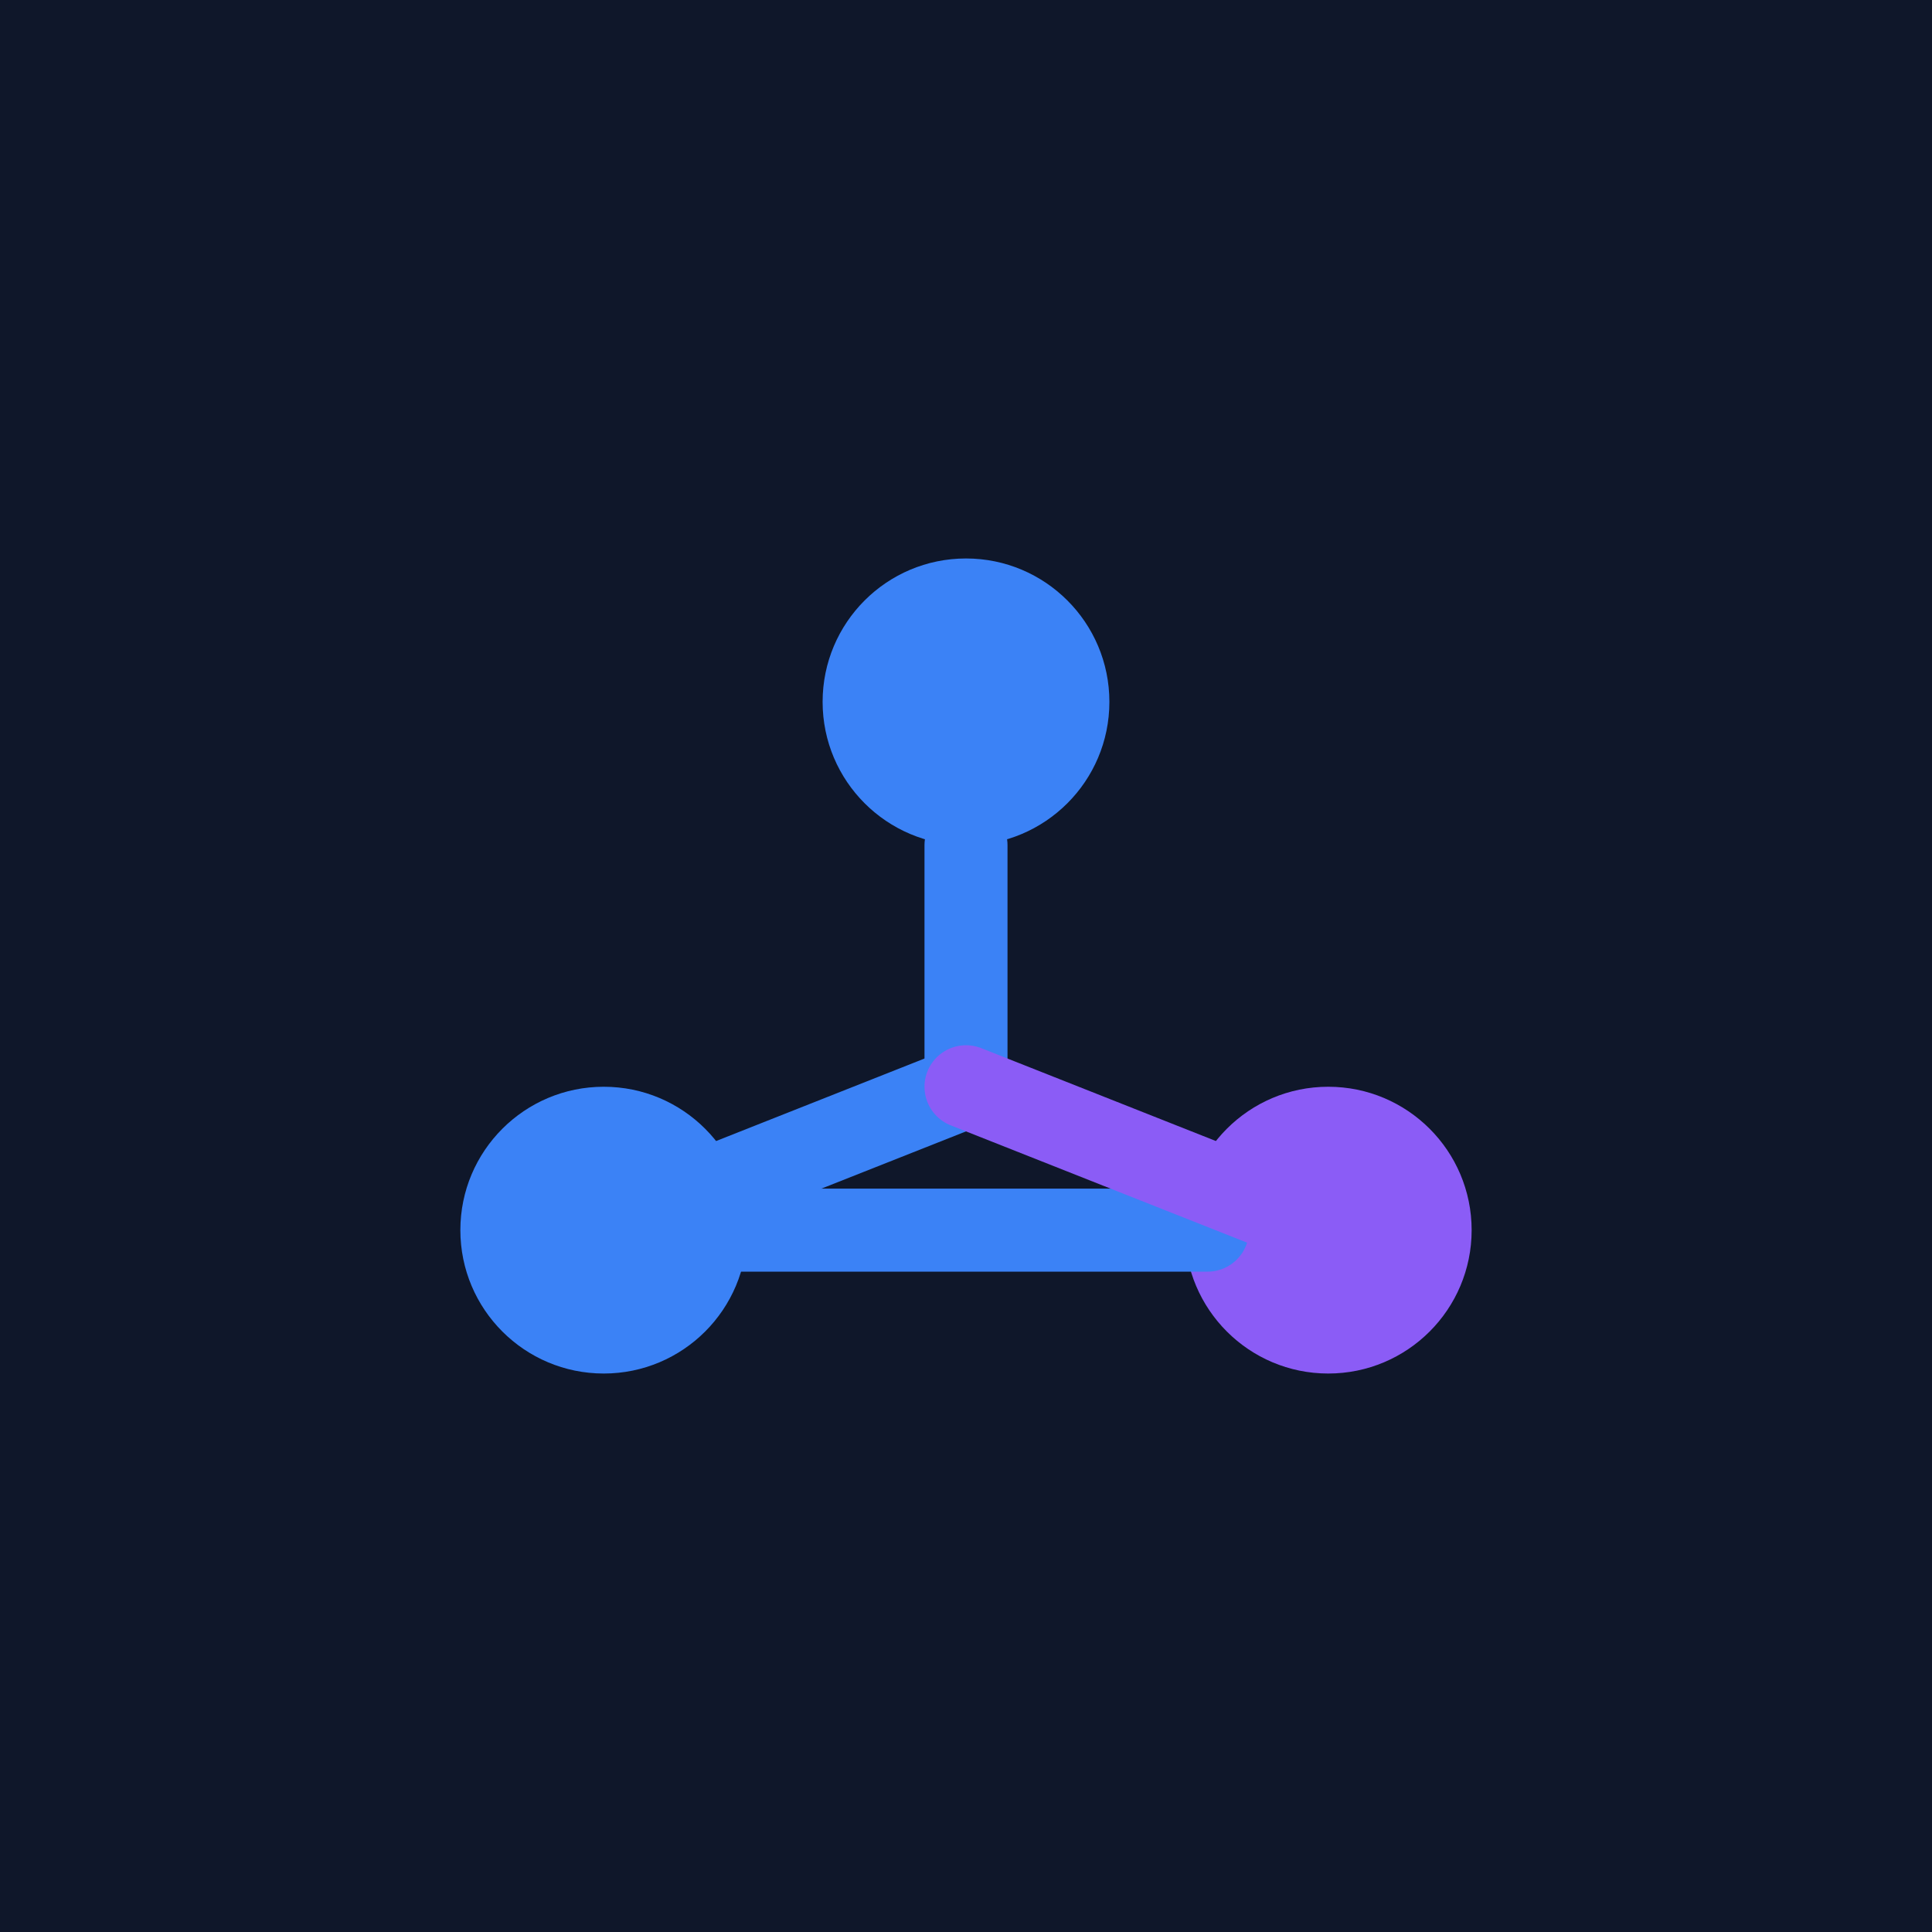
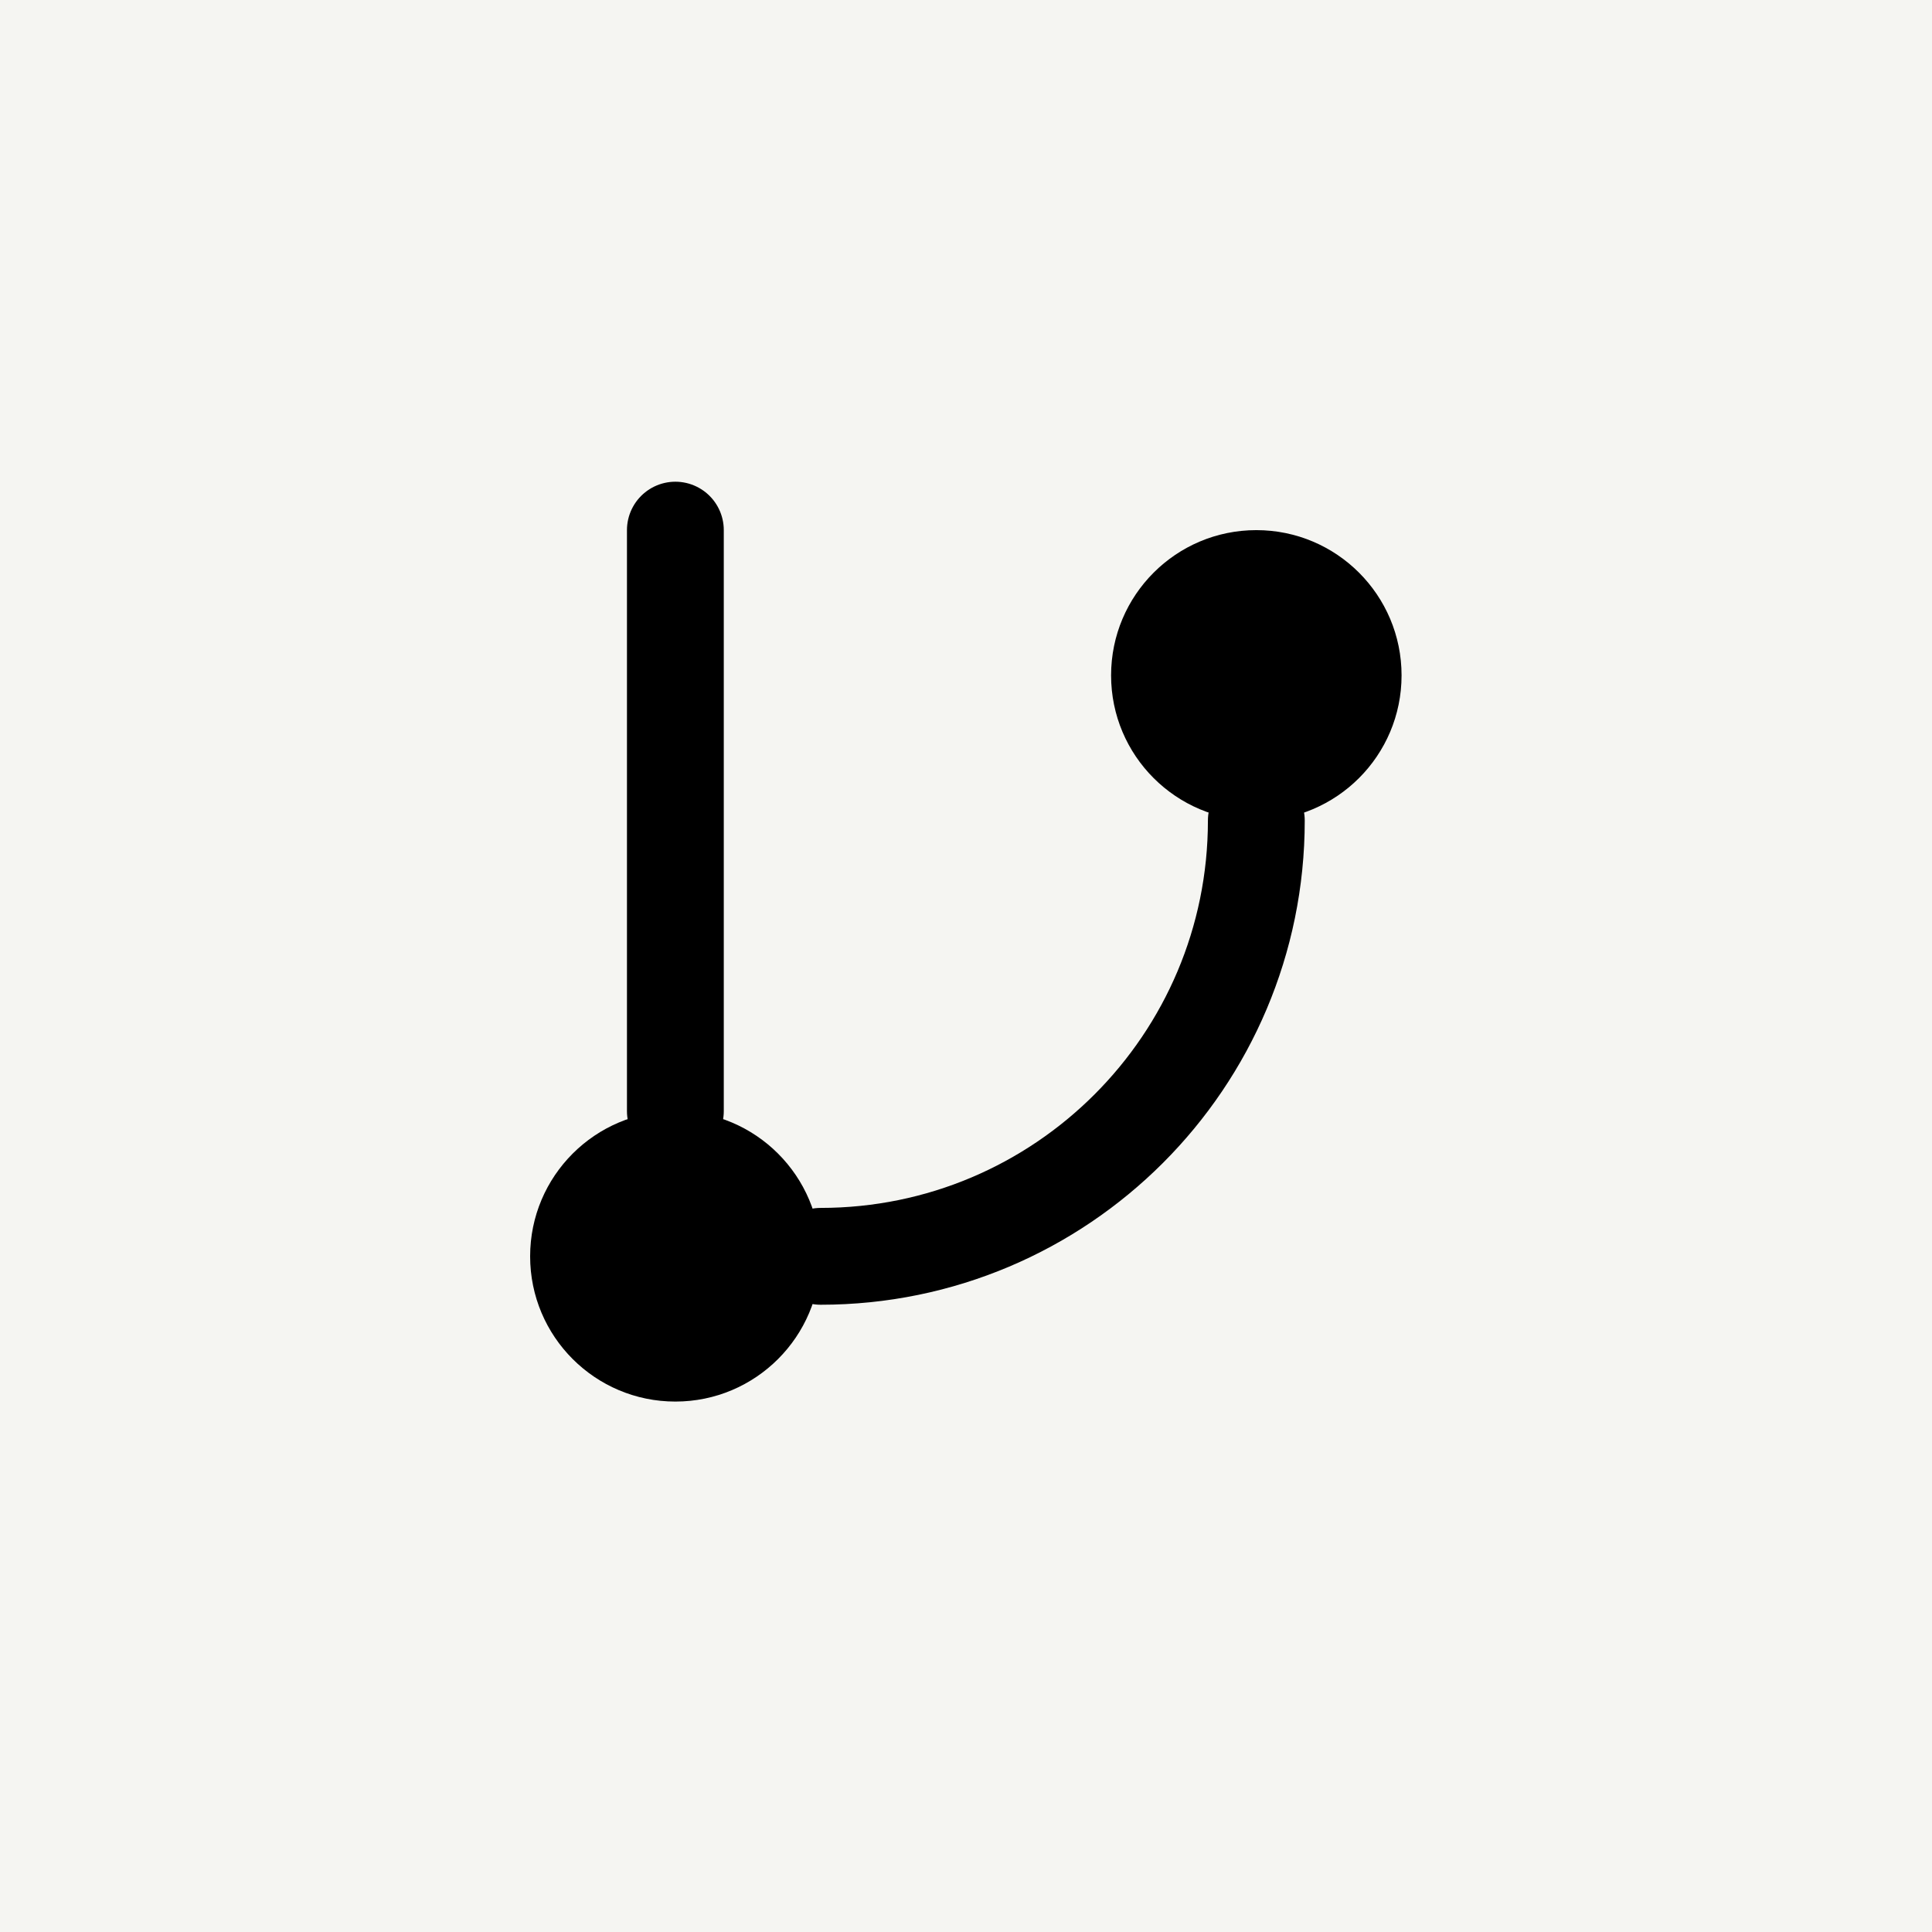
<svg xmlns="http://www.w3.org/2000/svg" viewBox="0 0 512 512" width="512" height="512">
-   <rect width="512" height="512" fill="#0F172A" />
-   <circle cx="256" cy="186" r="38" fill="#3B82F6" />
-   <circle cx="160" cy="326" r="38" fill="#3B82F6" />
-   <circle cx="352" cy="326" r="38" fill="#8B5CF6" />
-   <path d="M256 224 L256 288 M192 326 L320 326" stroke="#3B82F6" stroke-width="22" stroke-linecap="round" />
-   <path d="M256 288 L160 326" stroke="#3B82F6" stroke-width="22" stroke-linecap="round" />
-   <path d="M256 288 L352 326" stroke="#8B5CF6" stroke-width="22" stroke-linecap="round" />
+   <rect width="512" height="512" fill="#F5F5F2" />
+   <g transform="translate(102 102) scale(12.83)" fill="none" stroke="#000000" stroke-width="2" stroke-linecap="round" stroke-linejoin="round">
+     <line x1="6" y1="3" x2="6" y2="15" />
+     <circle cx="18" cy="6" r="3" fill="#000000" stroke="none" />
+     <circle cx="6" cy="18" r="3" fill="#000000" stroke="none" />
+     <path d="M18 9a9 9 0 0 1-9 9" />
+   </g>
</svg>
